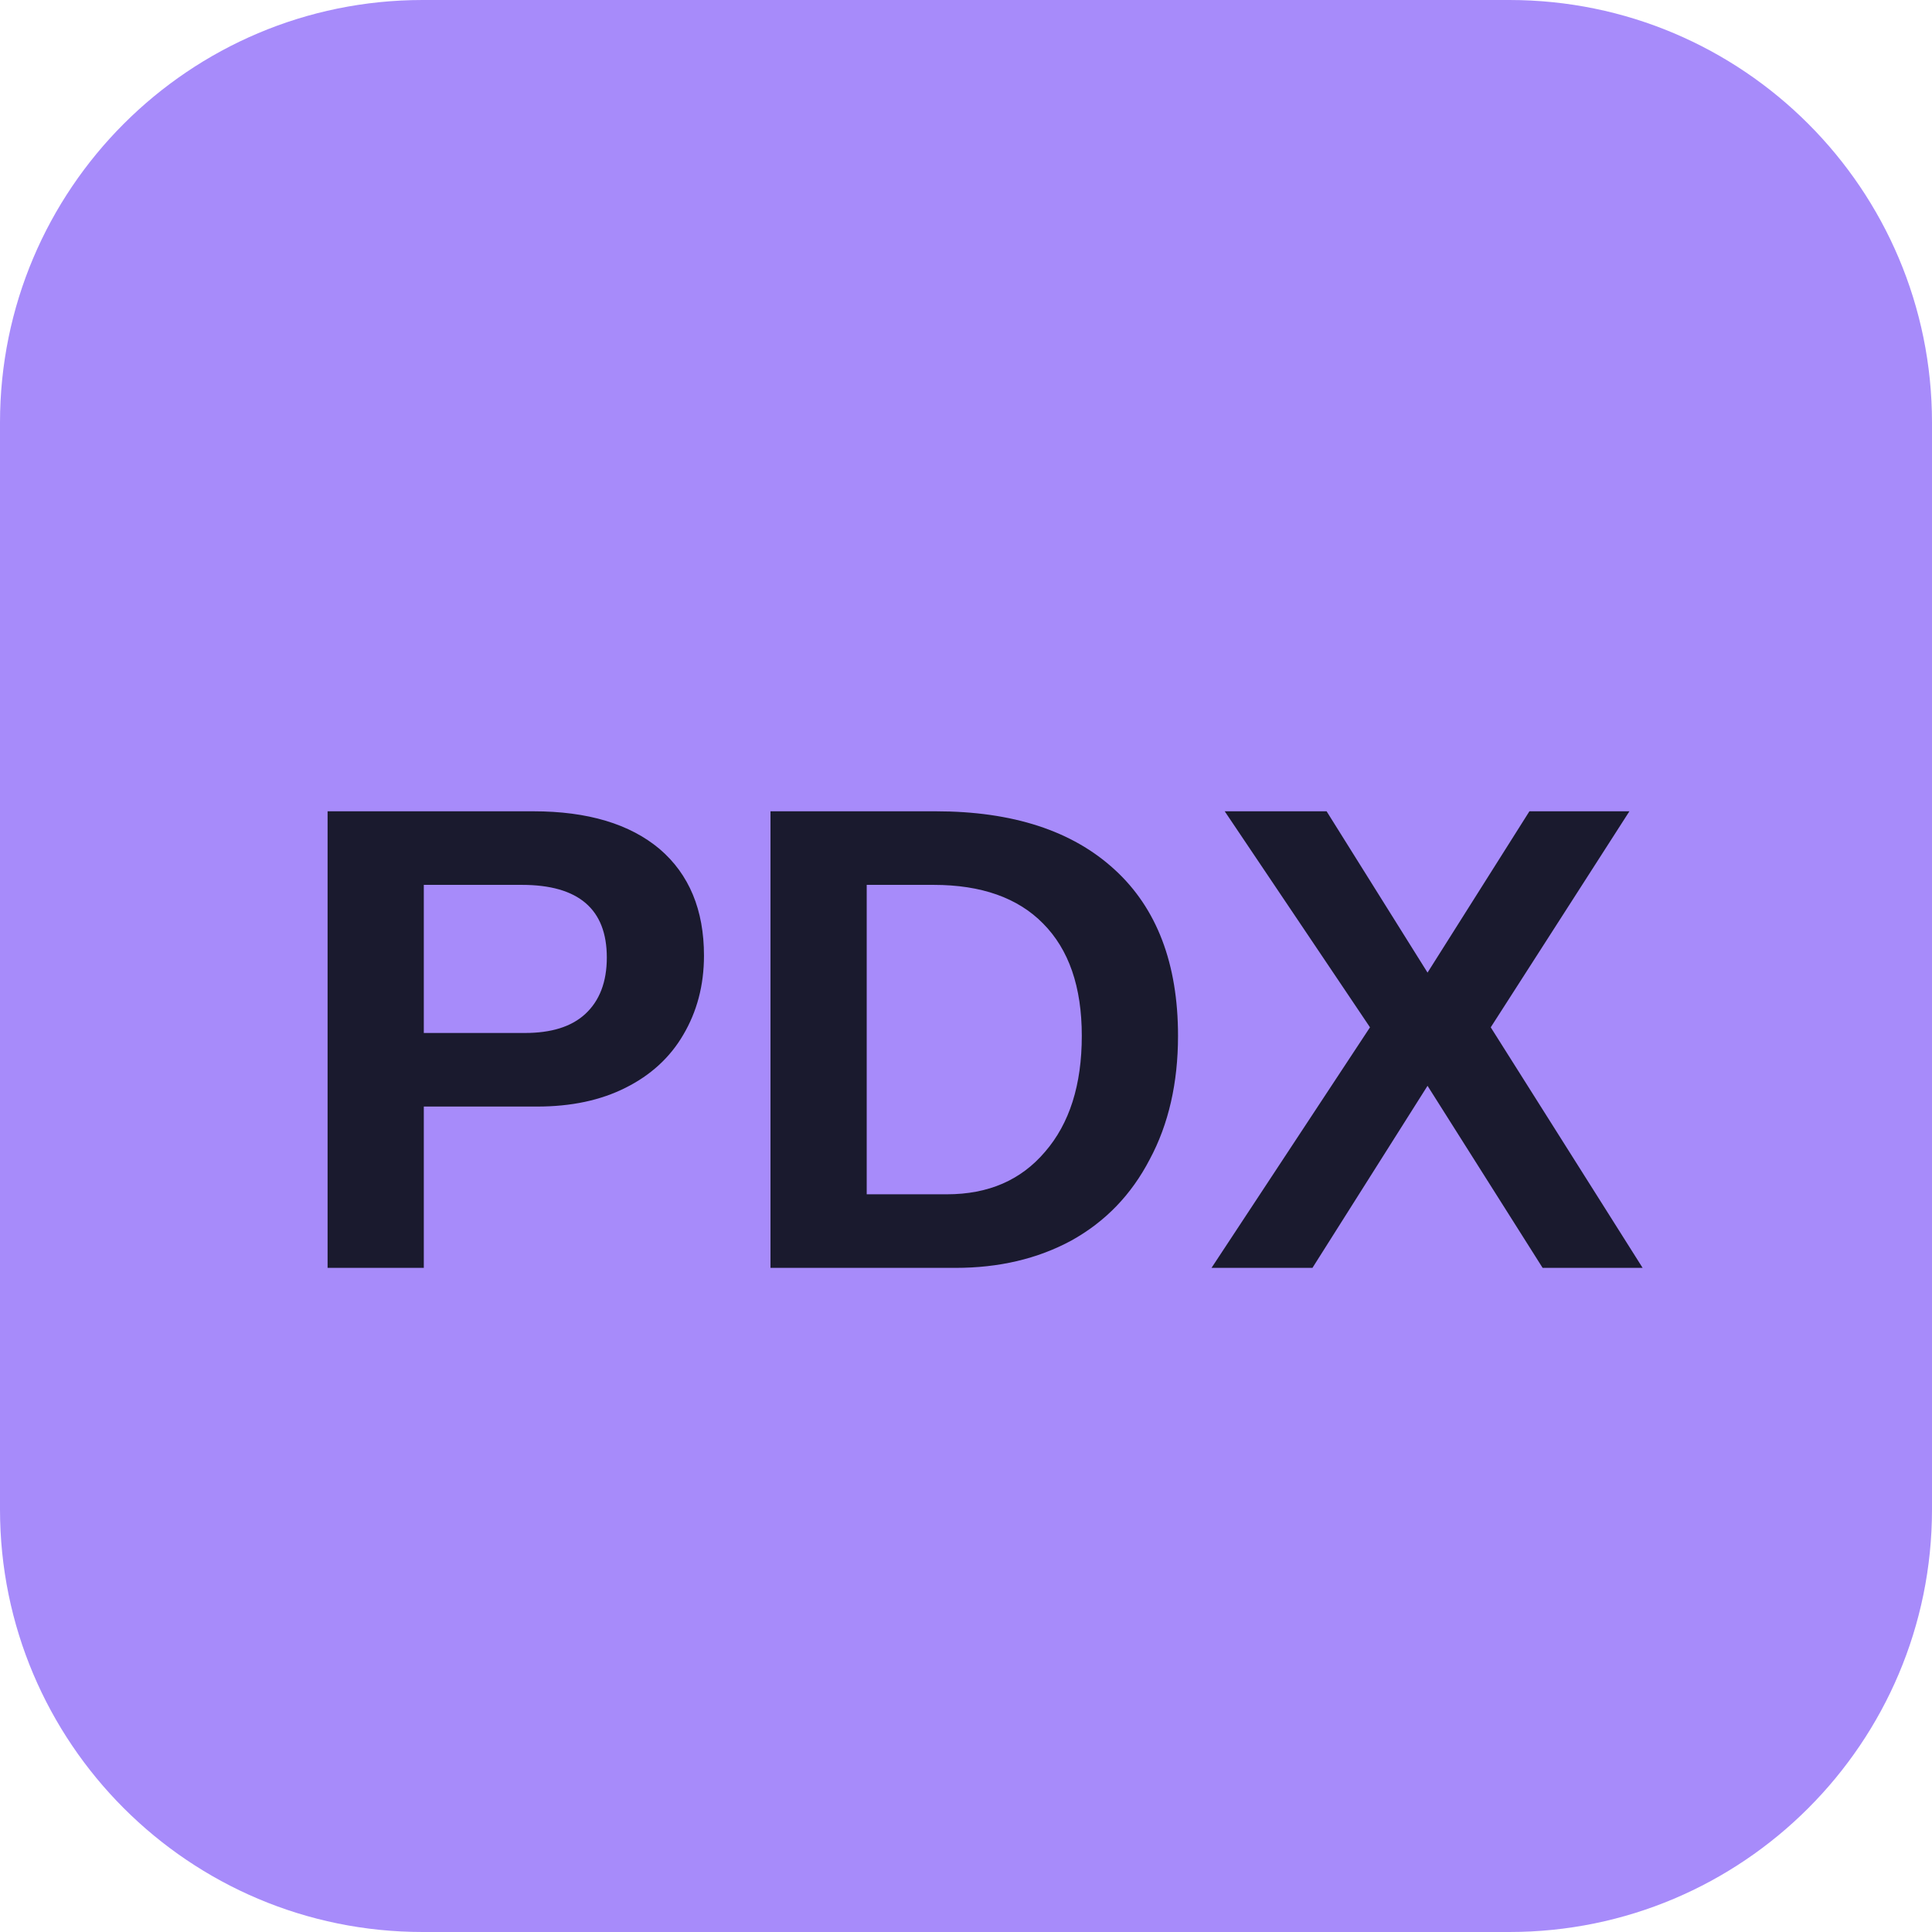
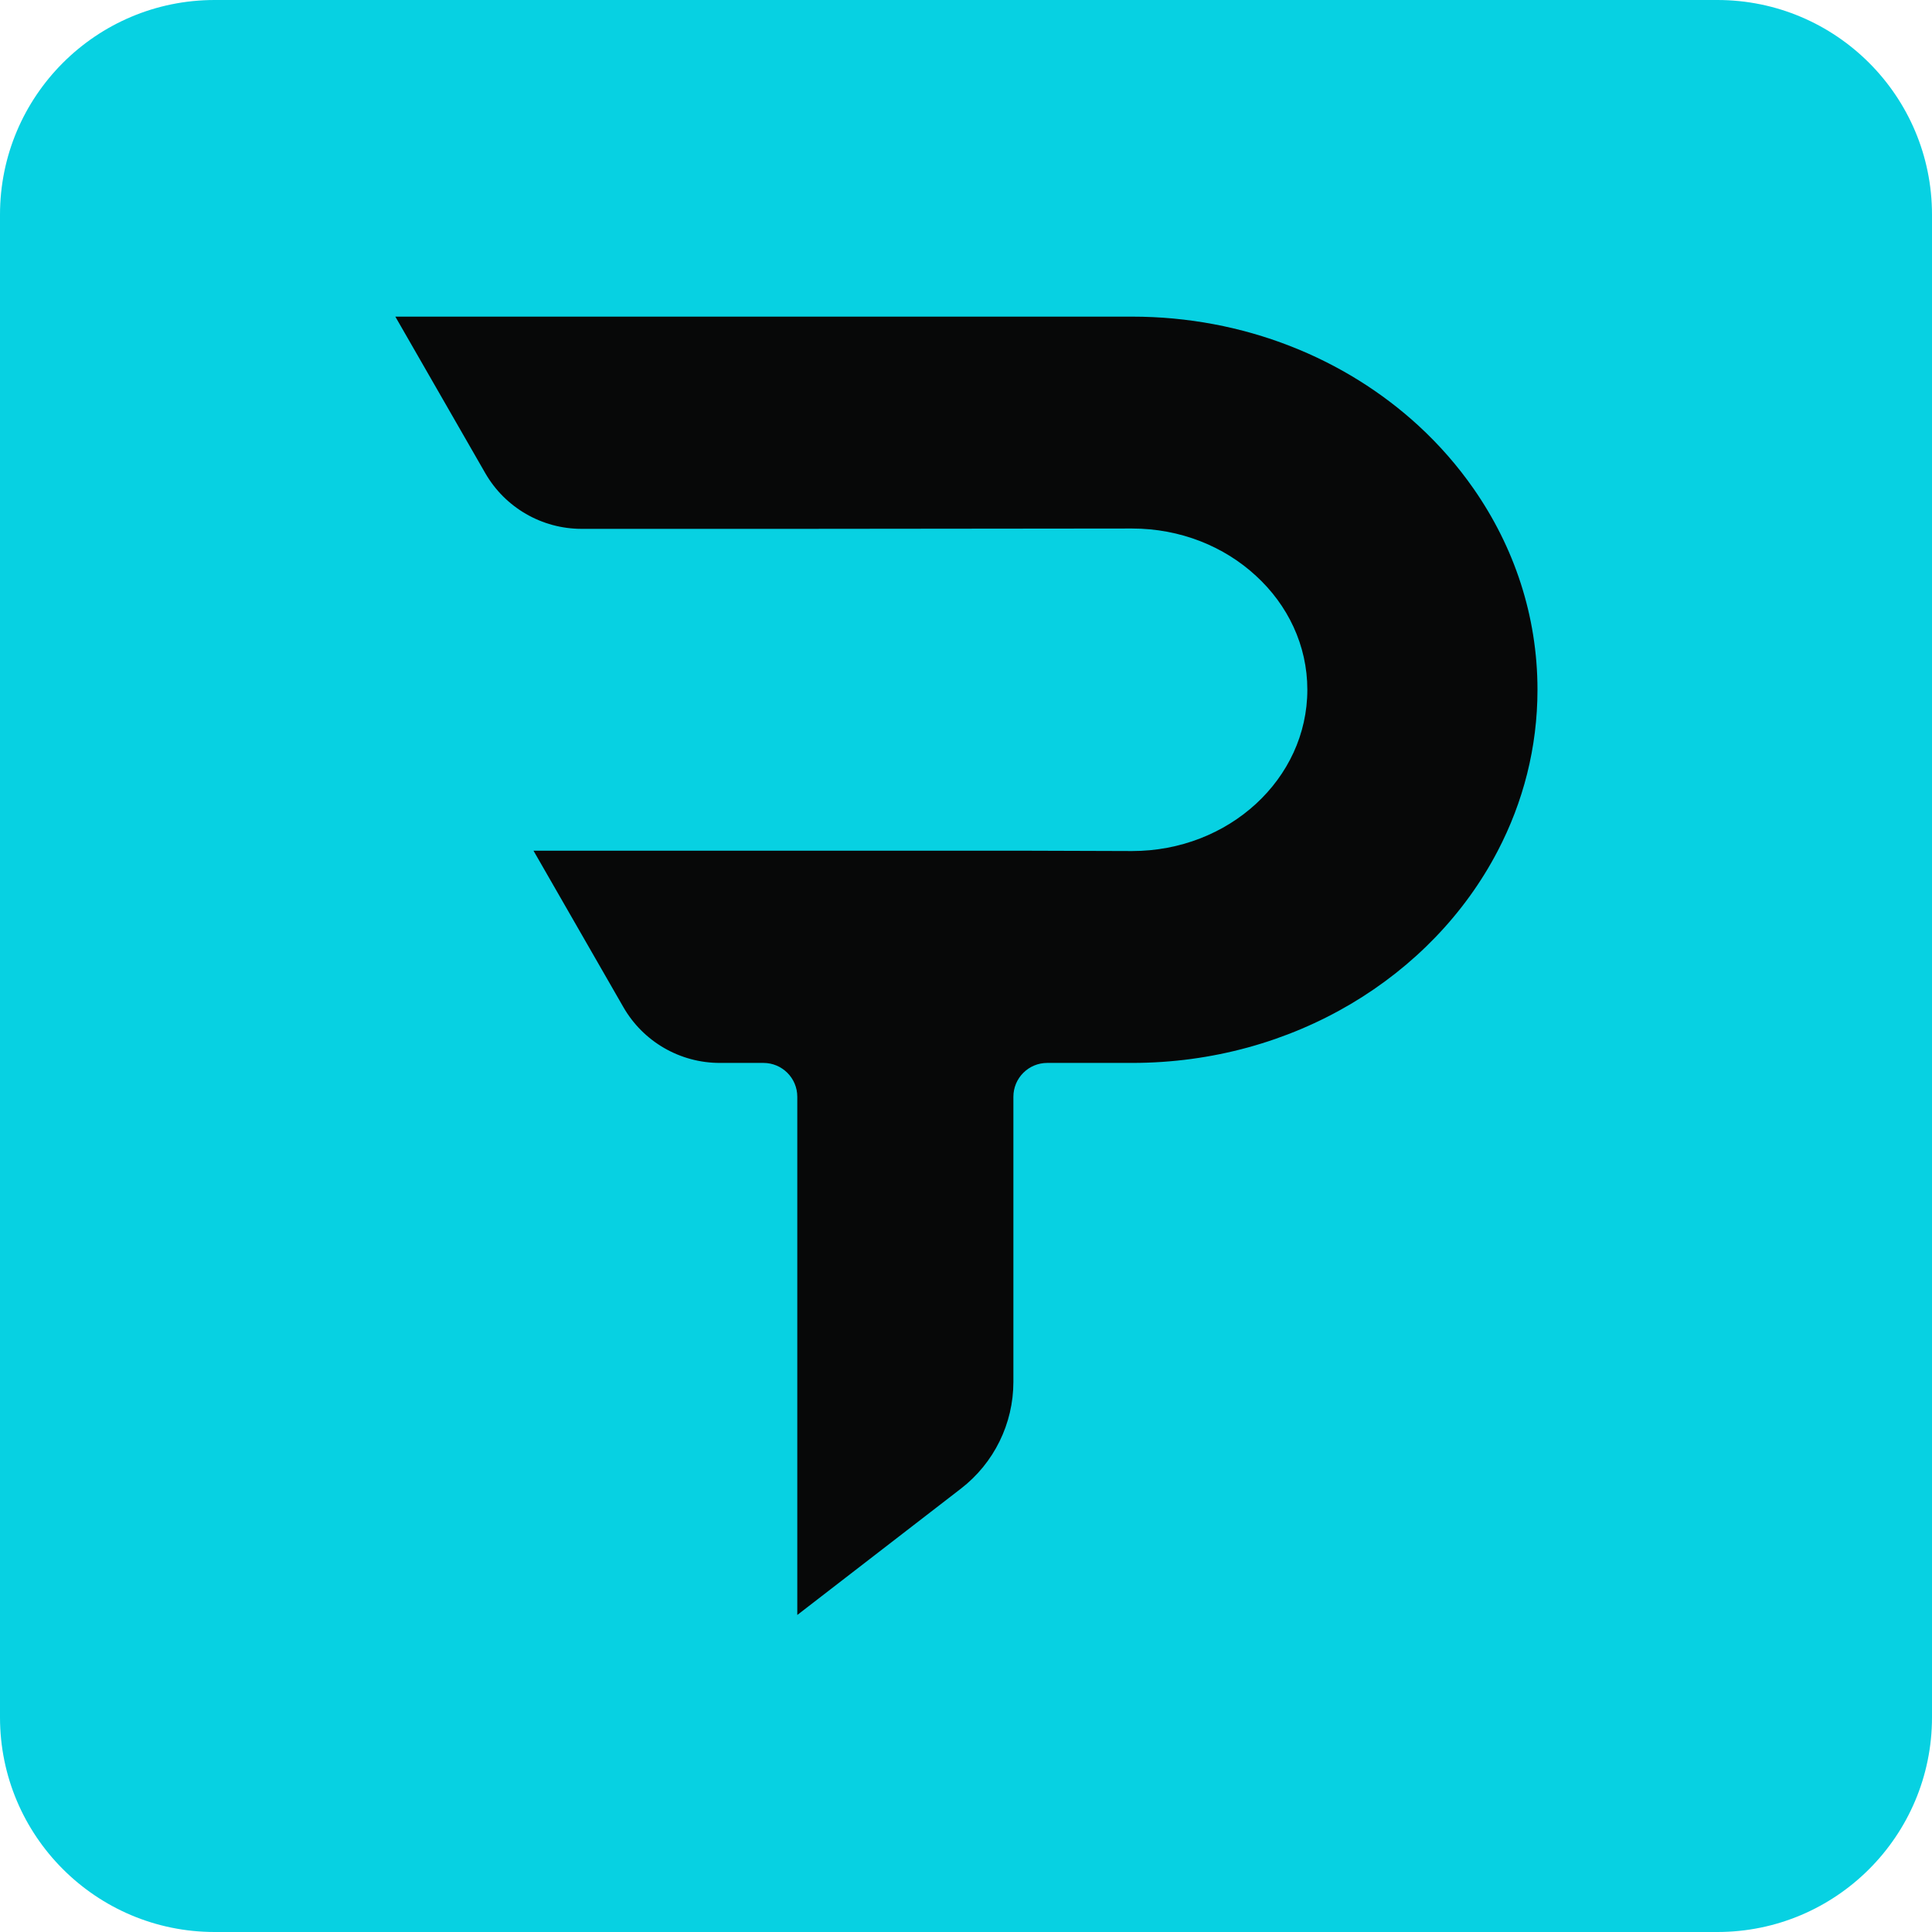
- <svg xmlns="http://www.w3.org/2000/svg" viewBox="0 0 32 32" width="32" height="32">
-   <rect width="32" height="32" rx="7" fill="#A78BFA" />
-   <text x="16" y="21" font-family="system-ui,Arial,sans-serif" font-size="11" font-weight="700" text-anchor="middle" fill="#1a1a2e">PDX</text>
+ <svg xmlns="http://www.w3.org/2000/svg" xmlns:xlink="http://www.w3.org/1999/xlink" width="1080px" height="1080px" viewBox="0 0 1080 1080" version="1.1">
+   <defs>
+     <path d="M120,0 L960,0 C1026.274,-1.21743675e-14 1080,53.726 1080,120 L1080,960 C1080,1026.274 1026.274,1080 960,1080 L120,1080 C53.726,1080 4.05812251e-15,1026.274 0,960 L0,120 C-8.11624501e-15,53.726 53.726,8.11624501e-15 120,0 Z" id="path-1" />
+   </defs>
+   <g id="Dark_1080x1080" stroke="none" fill="none" xlink:href="#path-1" fill-rule="evenodd">
+     <use fill="#07D1E2" xlink:href="#path-1" />
+     <path d="M823.77,273.22 C814.94,260.54 804.65,248.73 793.09,238.09 C752.04,200.31 695.44,177 632.81,177 L221,177 L271.24,264.44 C282.32,283.73 302.88,295.63 325.13,295.63 L445.7,295.63 L632.82,295.44 C659.93,295.44 684.41,305.54 702.08,321.88 C719.85,338.15 730.81,360.68 730.81,385.55 C730.81,435.38 686.96,475.74 632.82,475.74 L573.5,475.55 L298.23,475.55 L348.47,562.99 C359.55,582.28 380.11,594.18 402.36,594.18 L426.77,594.18 C437.22,594.18 445.69,602.65 445.69,613.1 L445.69,902.78 L537.18,832.14 C555.66,817.87 566.49,795.84 566.49,772.48 L566.49,613.1 C566.49,602.65 574.96,594.18 585.41,594.18 L632.82,594.18 C722.9,594.18 800.65,545.83 837.2,475.74 C851.47,448.44 859.46,417.86 859.46,385.55 C859.46,344.17 846.37,305.68 823.77,273.22 Z" id="Path" fill="#070808" />
+   </g>
</svg>
